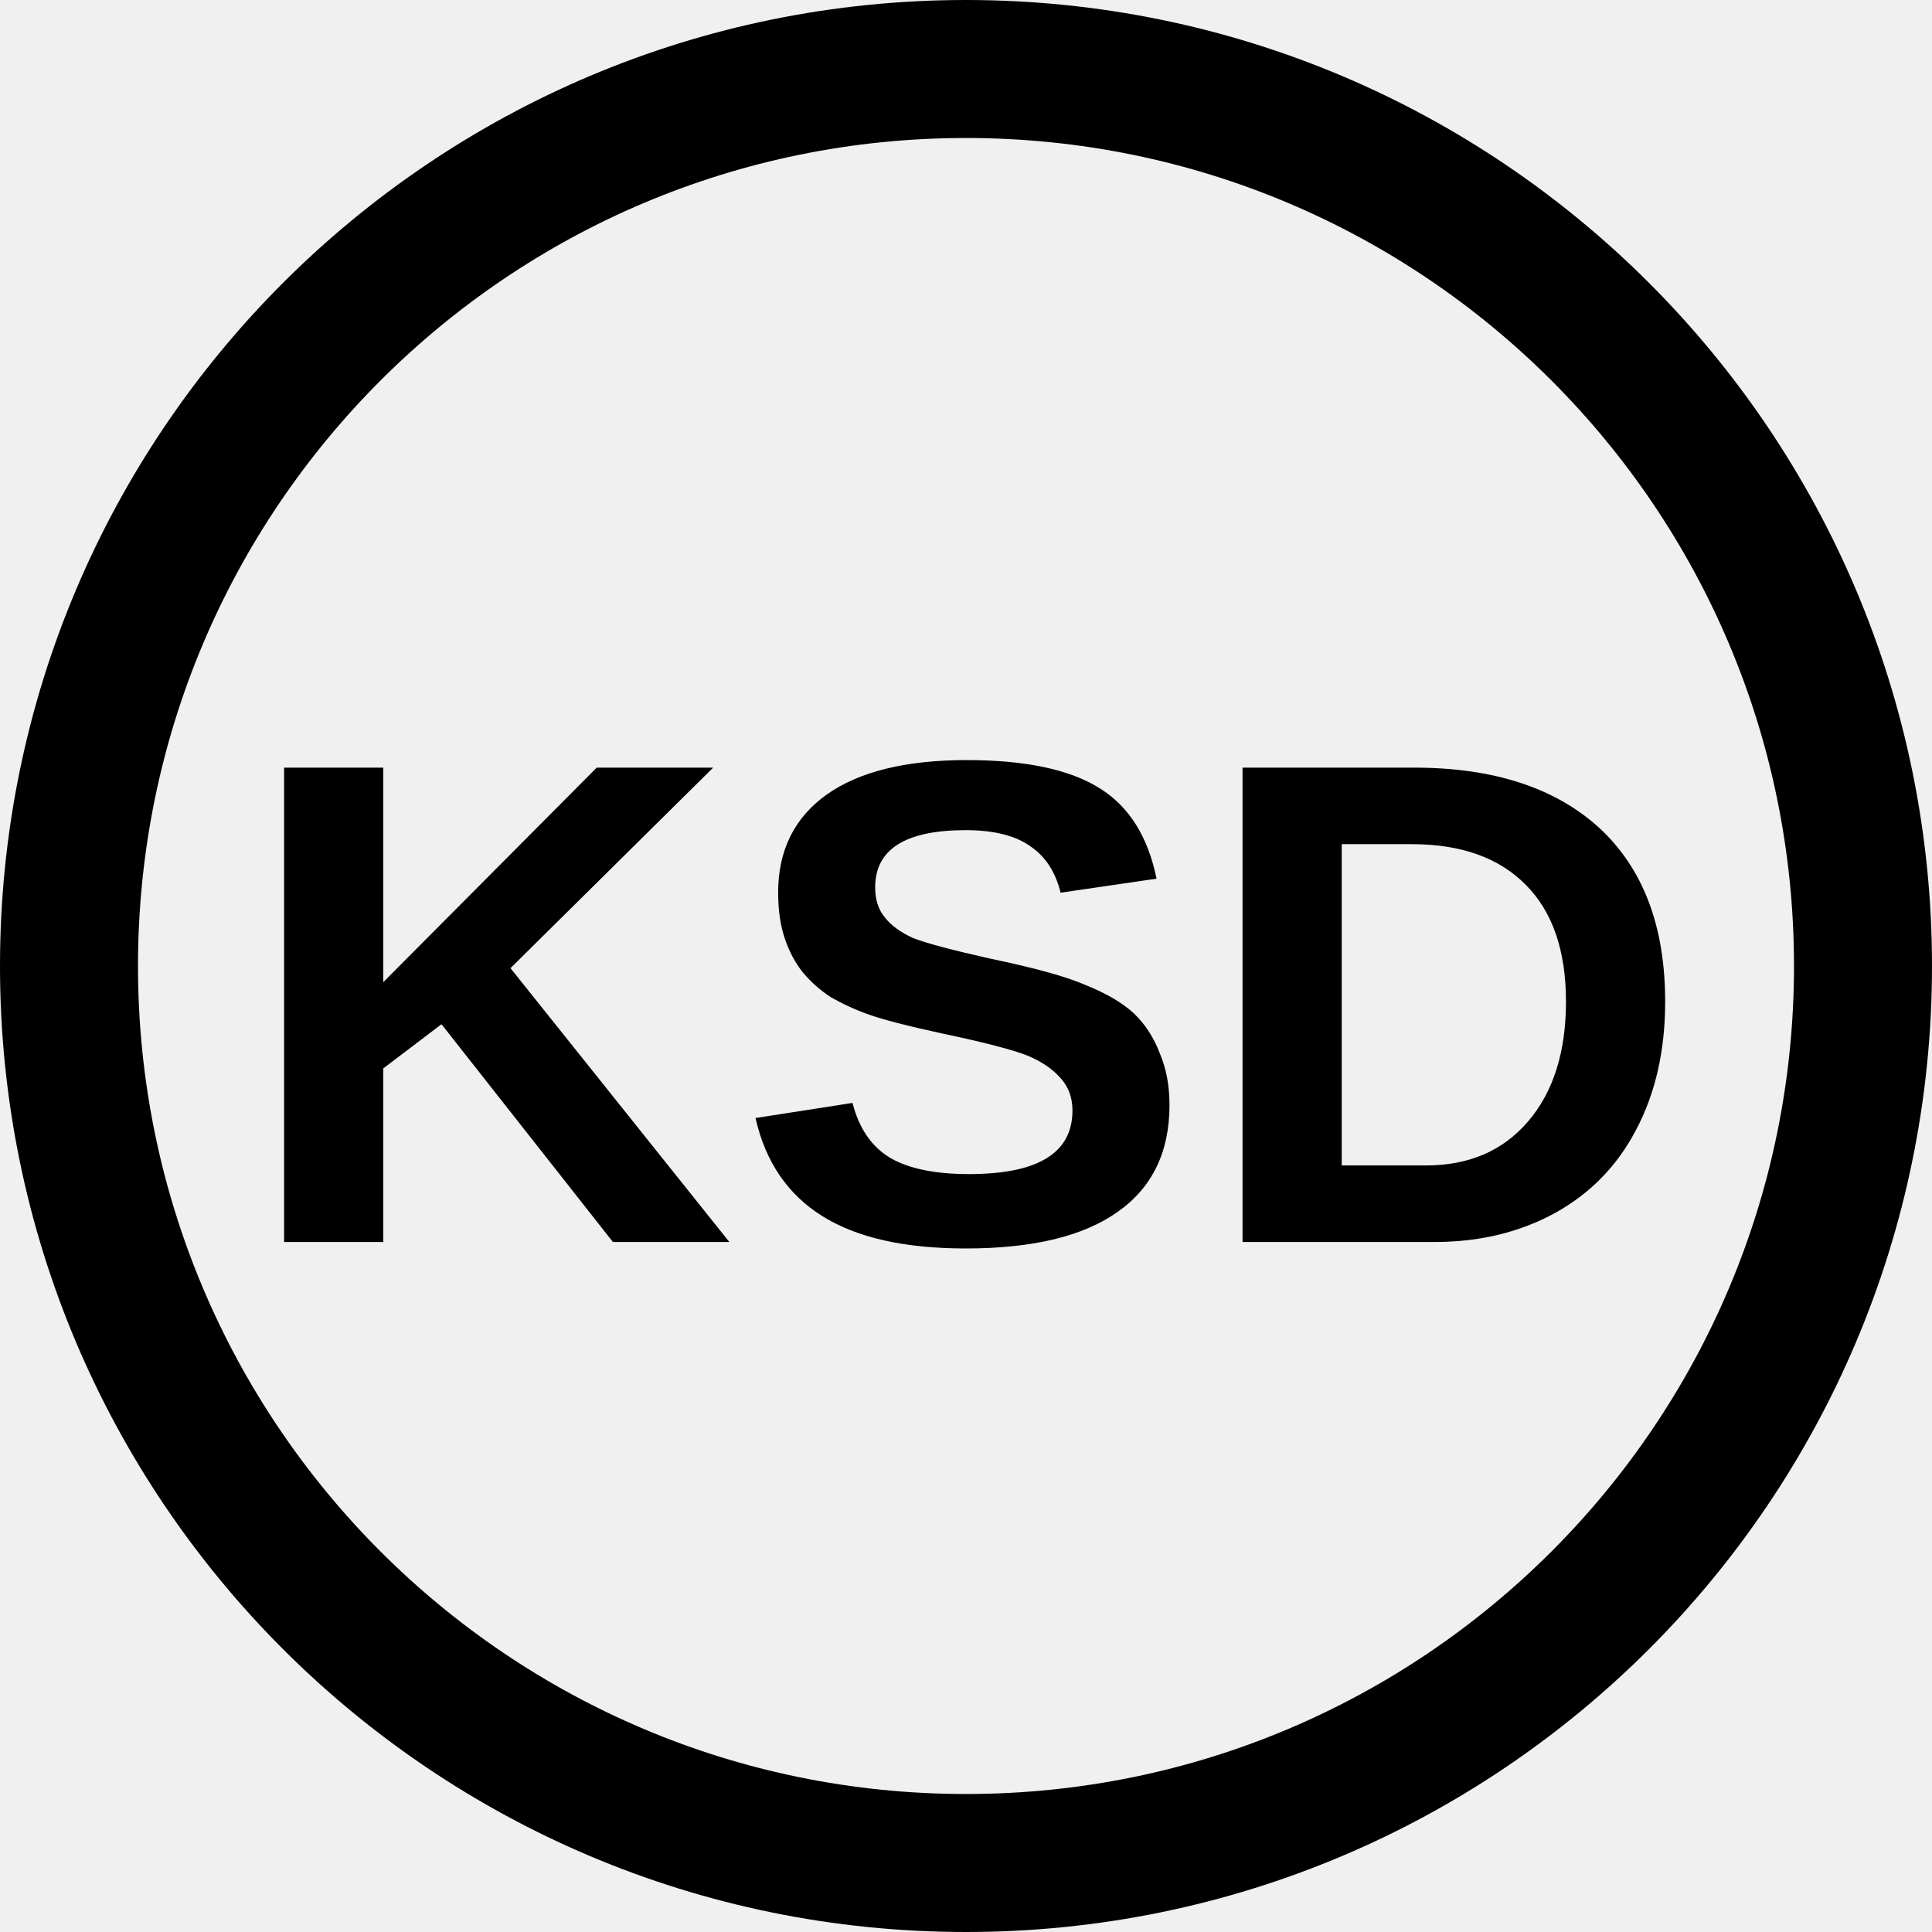
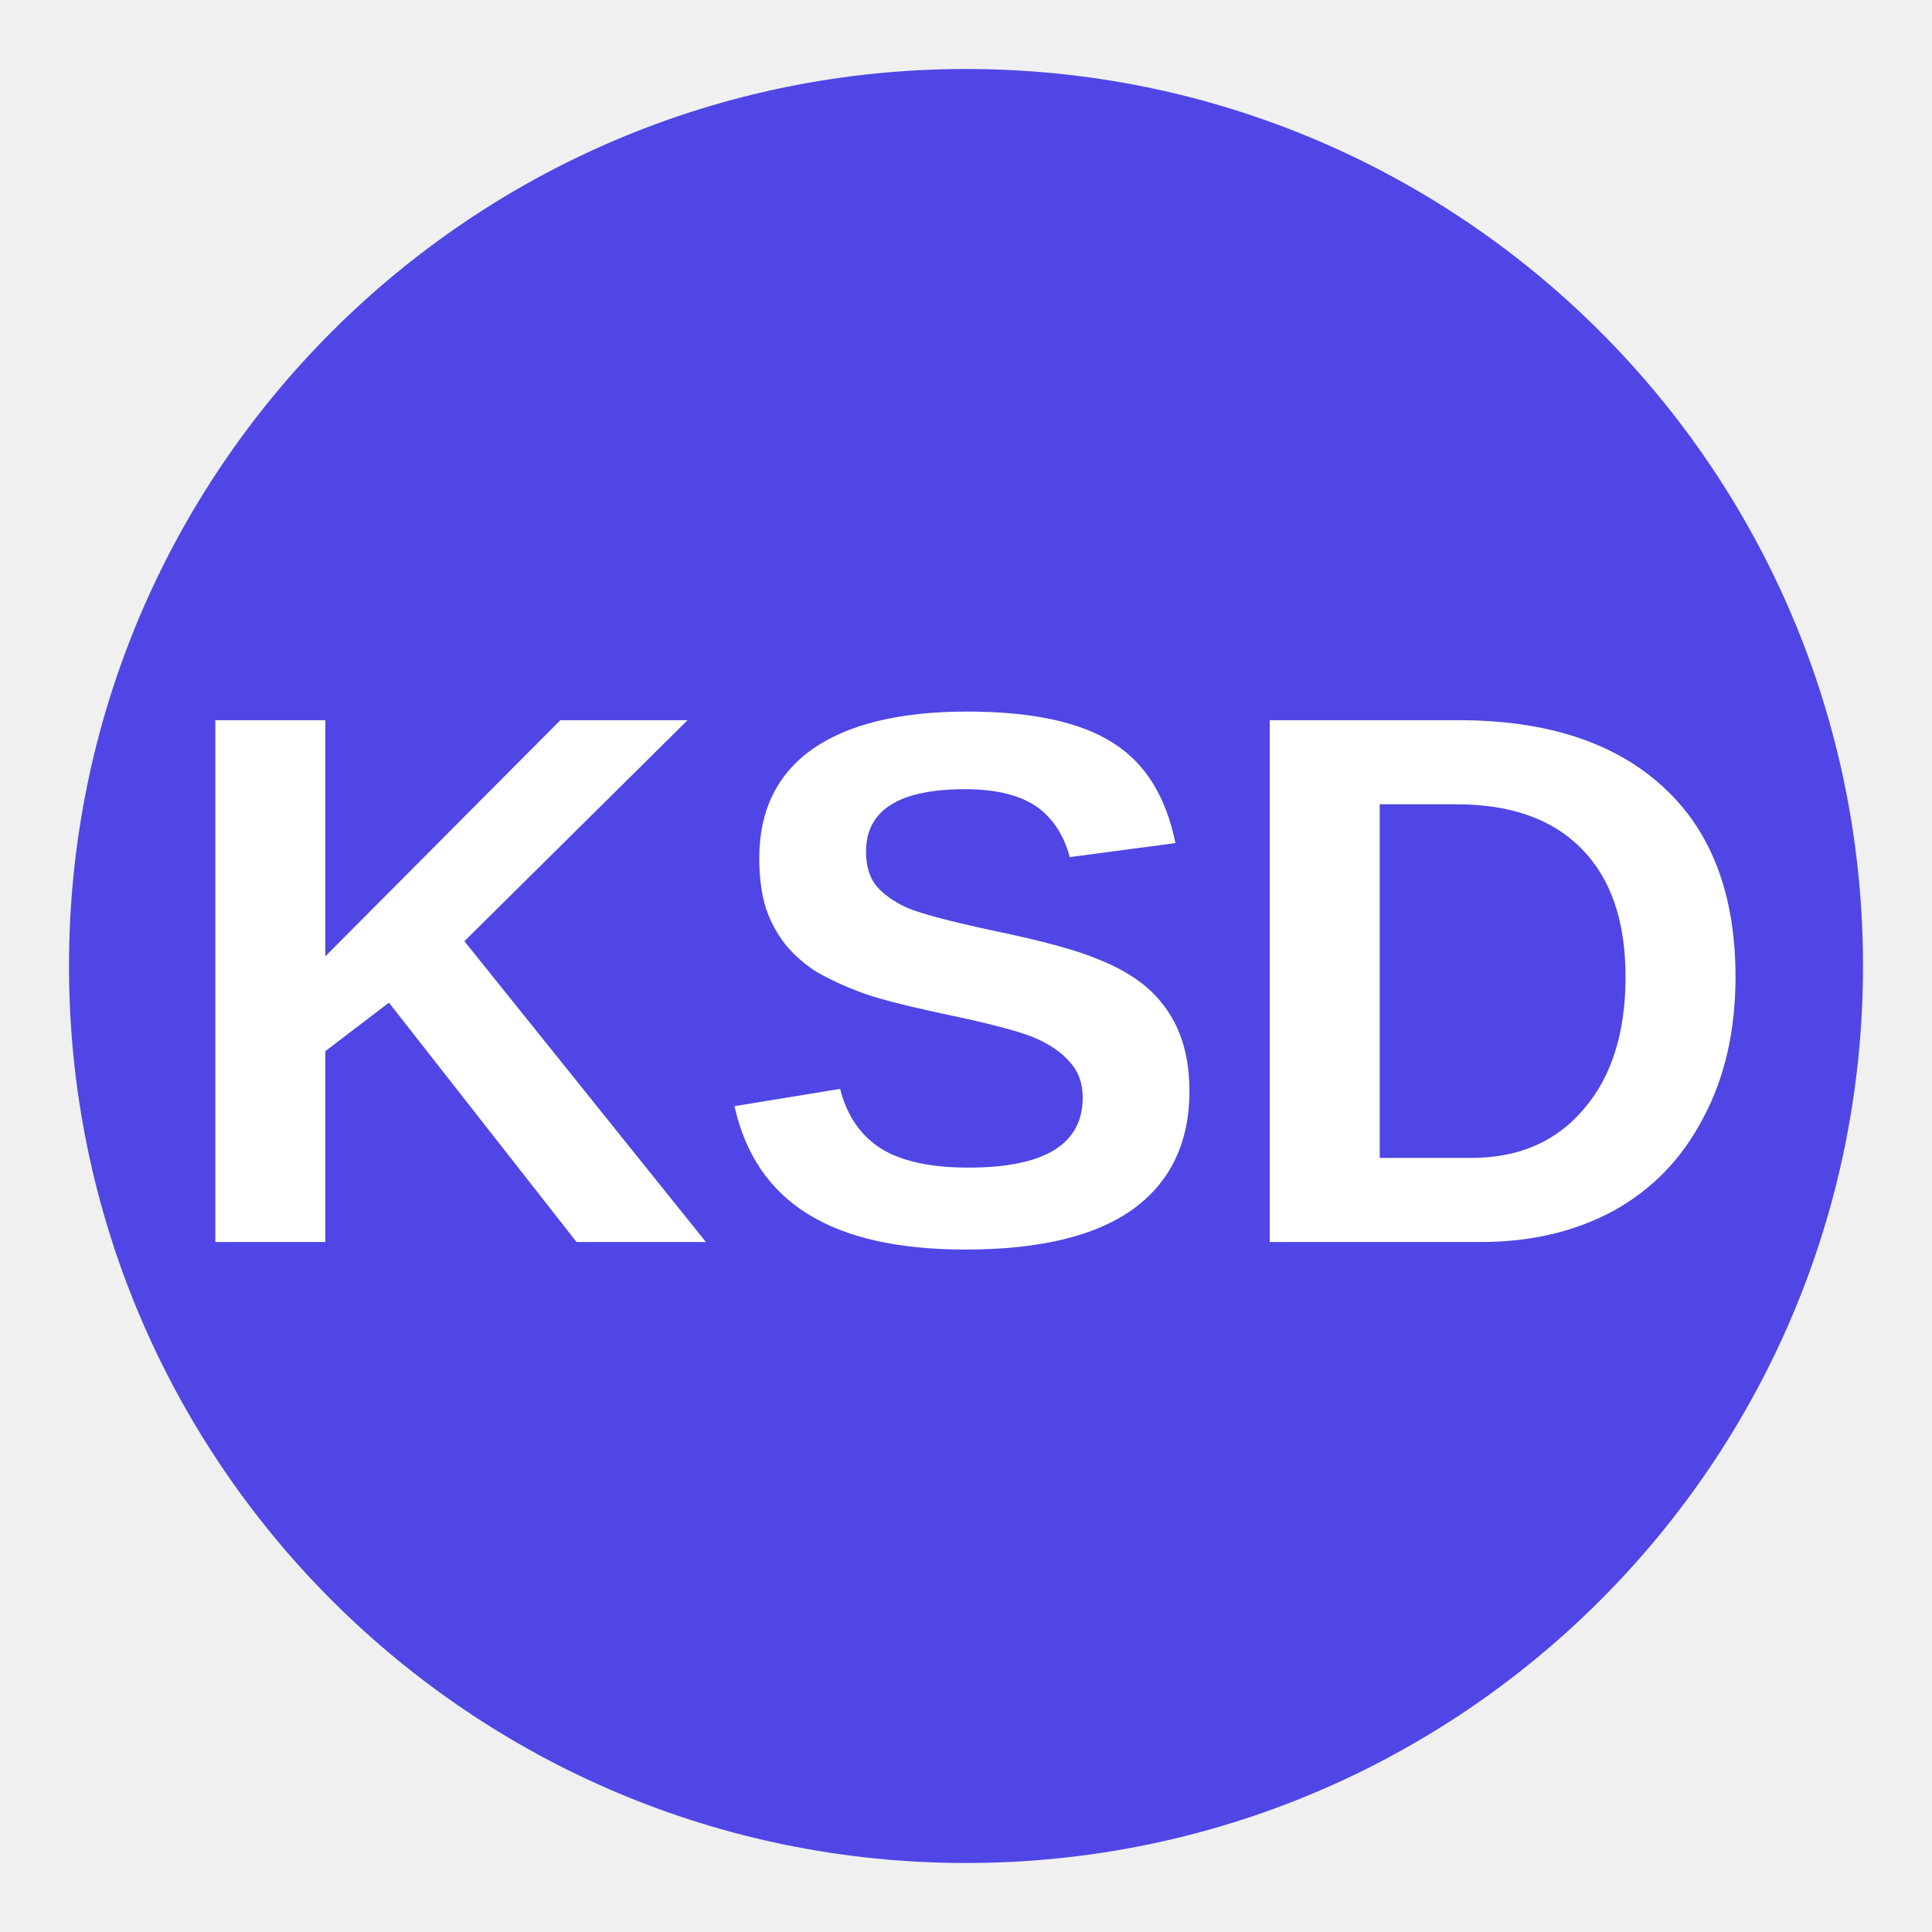
- <svg xmlns="http://www.w3.org/2000/svg" width="28" height="28" viewBox="0 0 28 28" fill="none">
-   <circle cx="14" cy="14" r="13" fill="none" stroke="currentColor" stroke-width="2" />
-   <text x="14" y="18" text-anchor="middle" font-family="Arial, sans-serif" font-size="10" font-weight="bold" fill="currentColor">KSD</text>
+ <svg xmlns="http://www.w3.org/2000/svg" width="28" height="28" viewBox="0 0 28 28">
+   <circle cx="14" cy="14" r="13" fill="#4f46e5" />
+   <text x="14" y="18" text-anchor="middle" font-family="Arial, Helvetica, sans-serif" font-size="11" font-weight="700" fill="#ffffff">KSD</text>
</svg>
